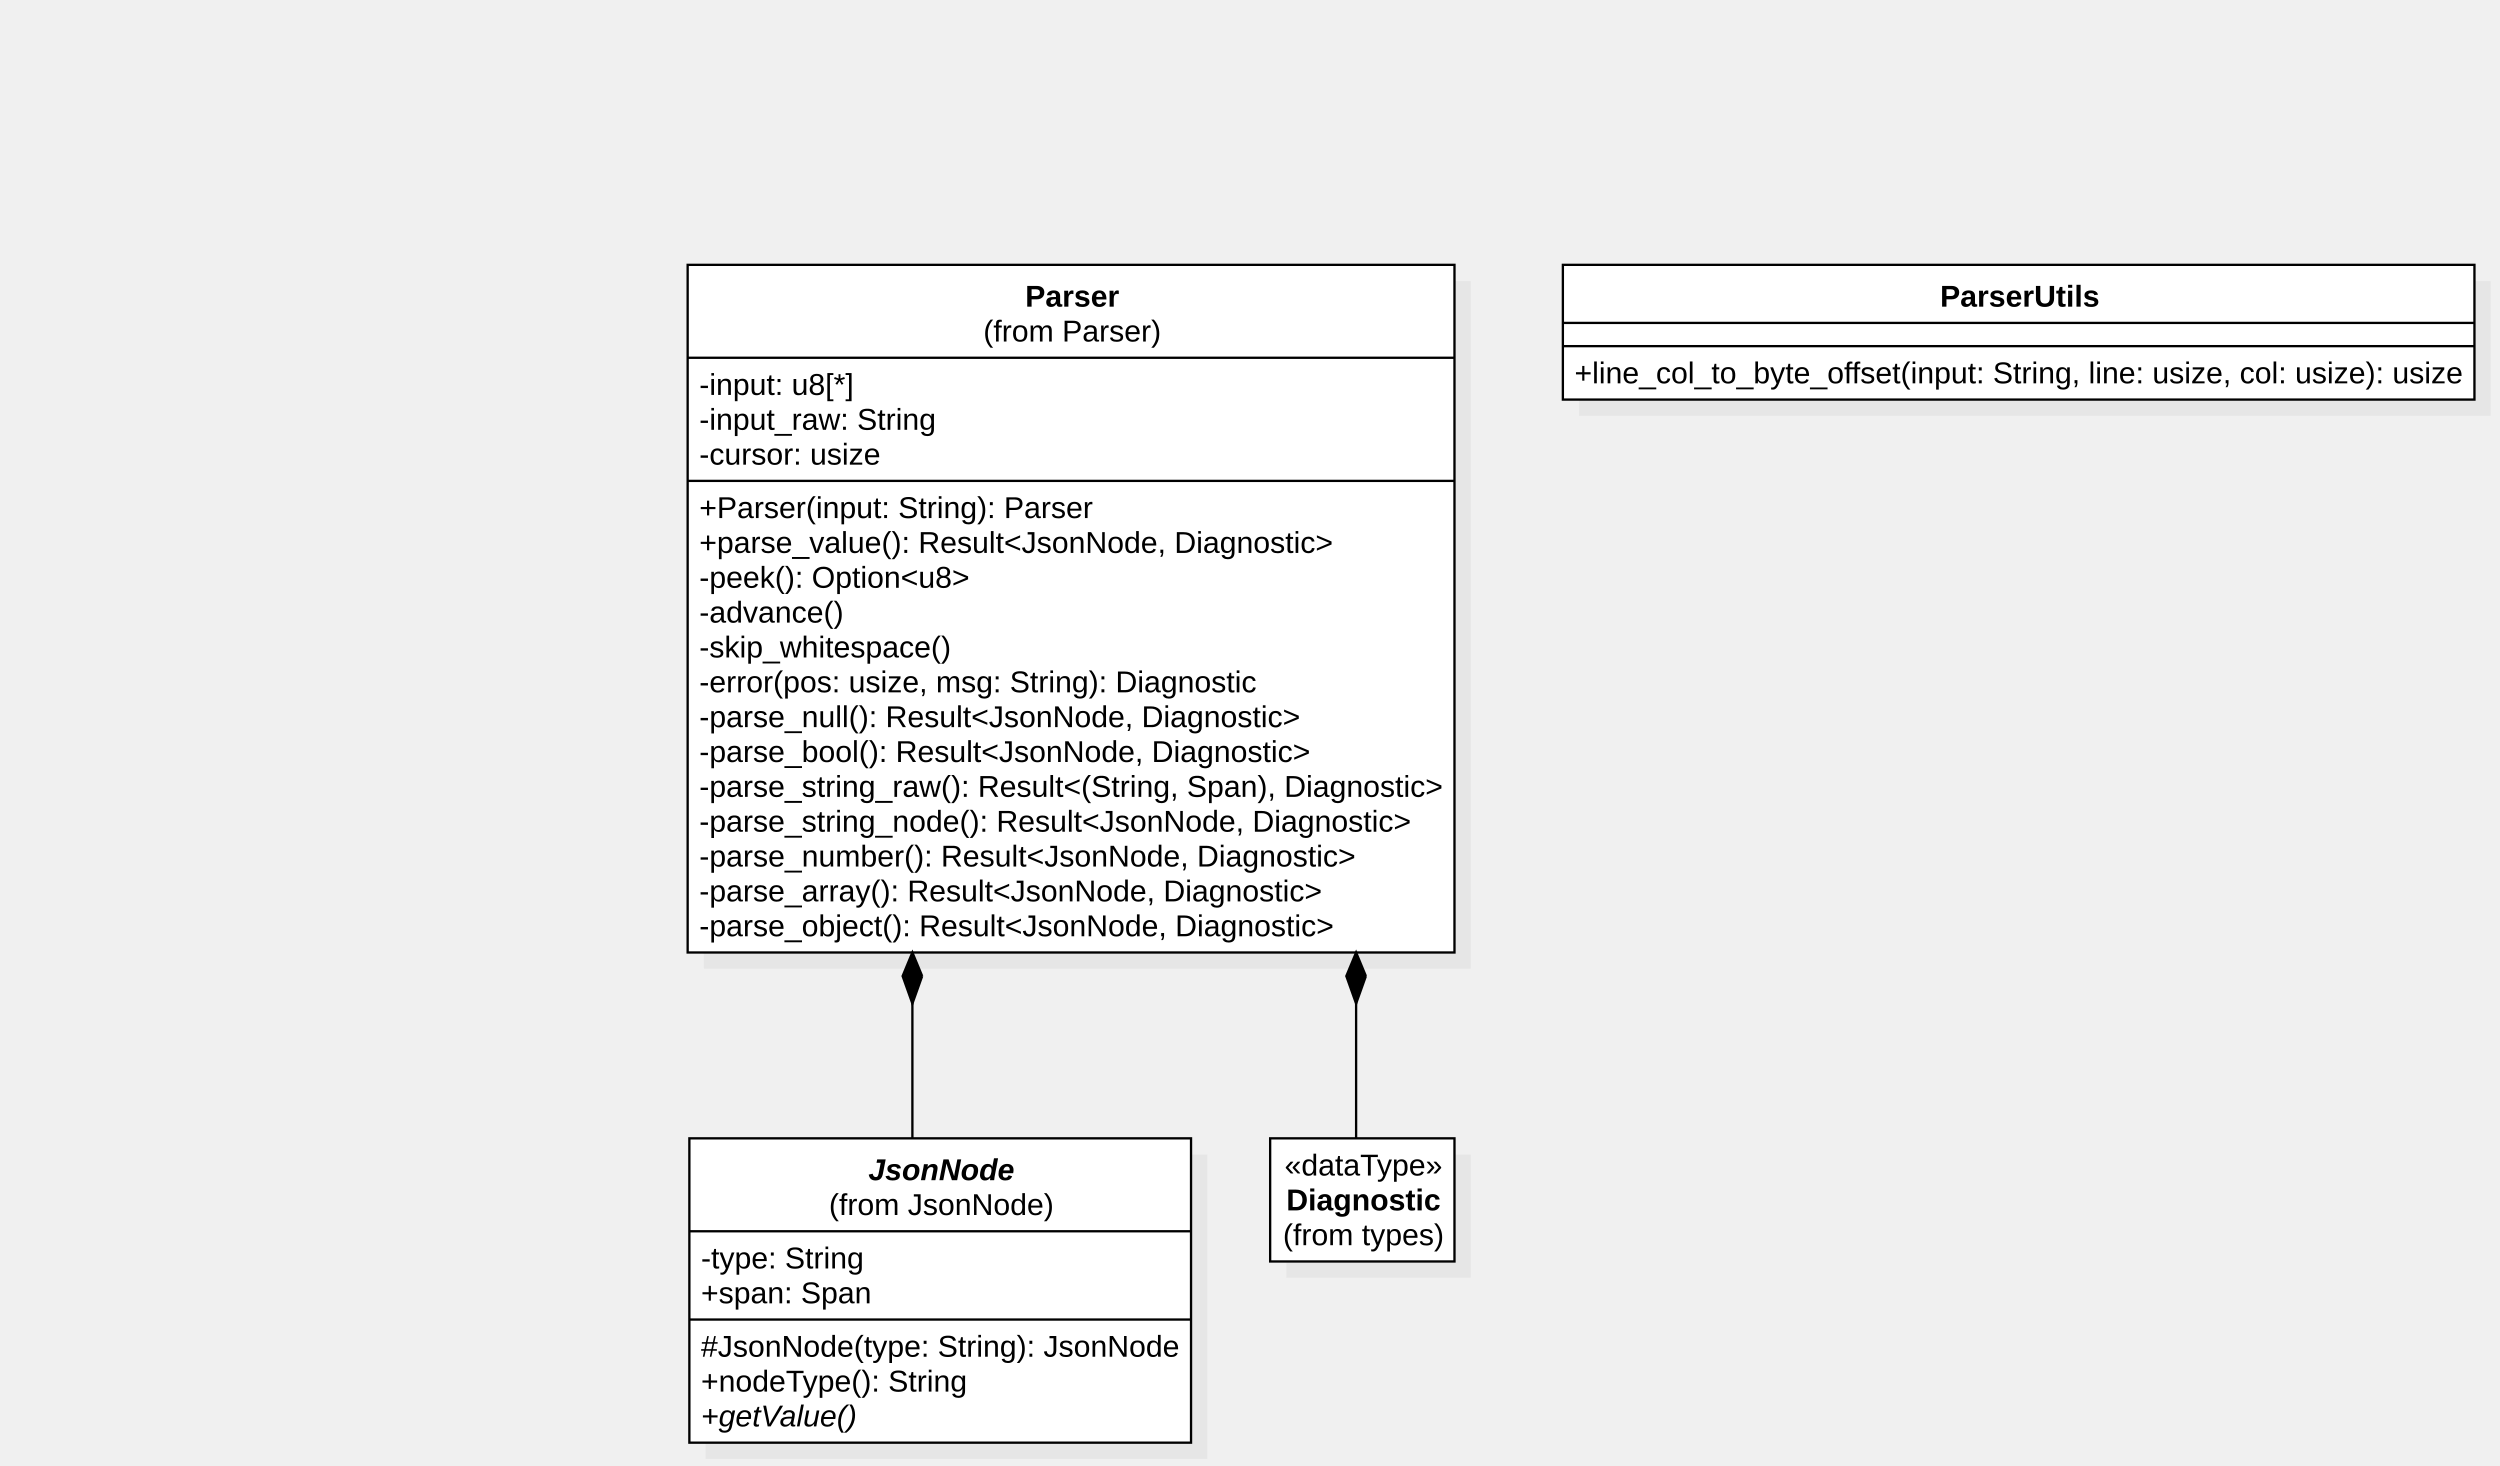
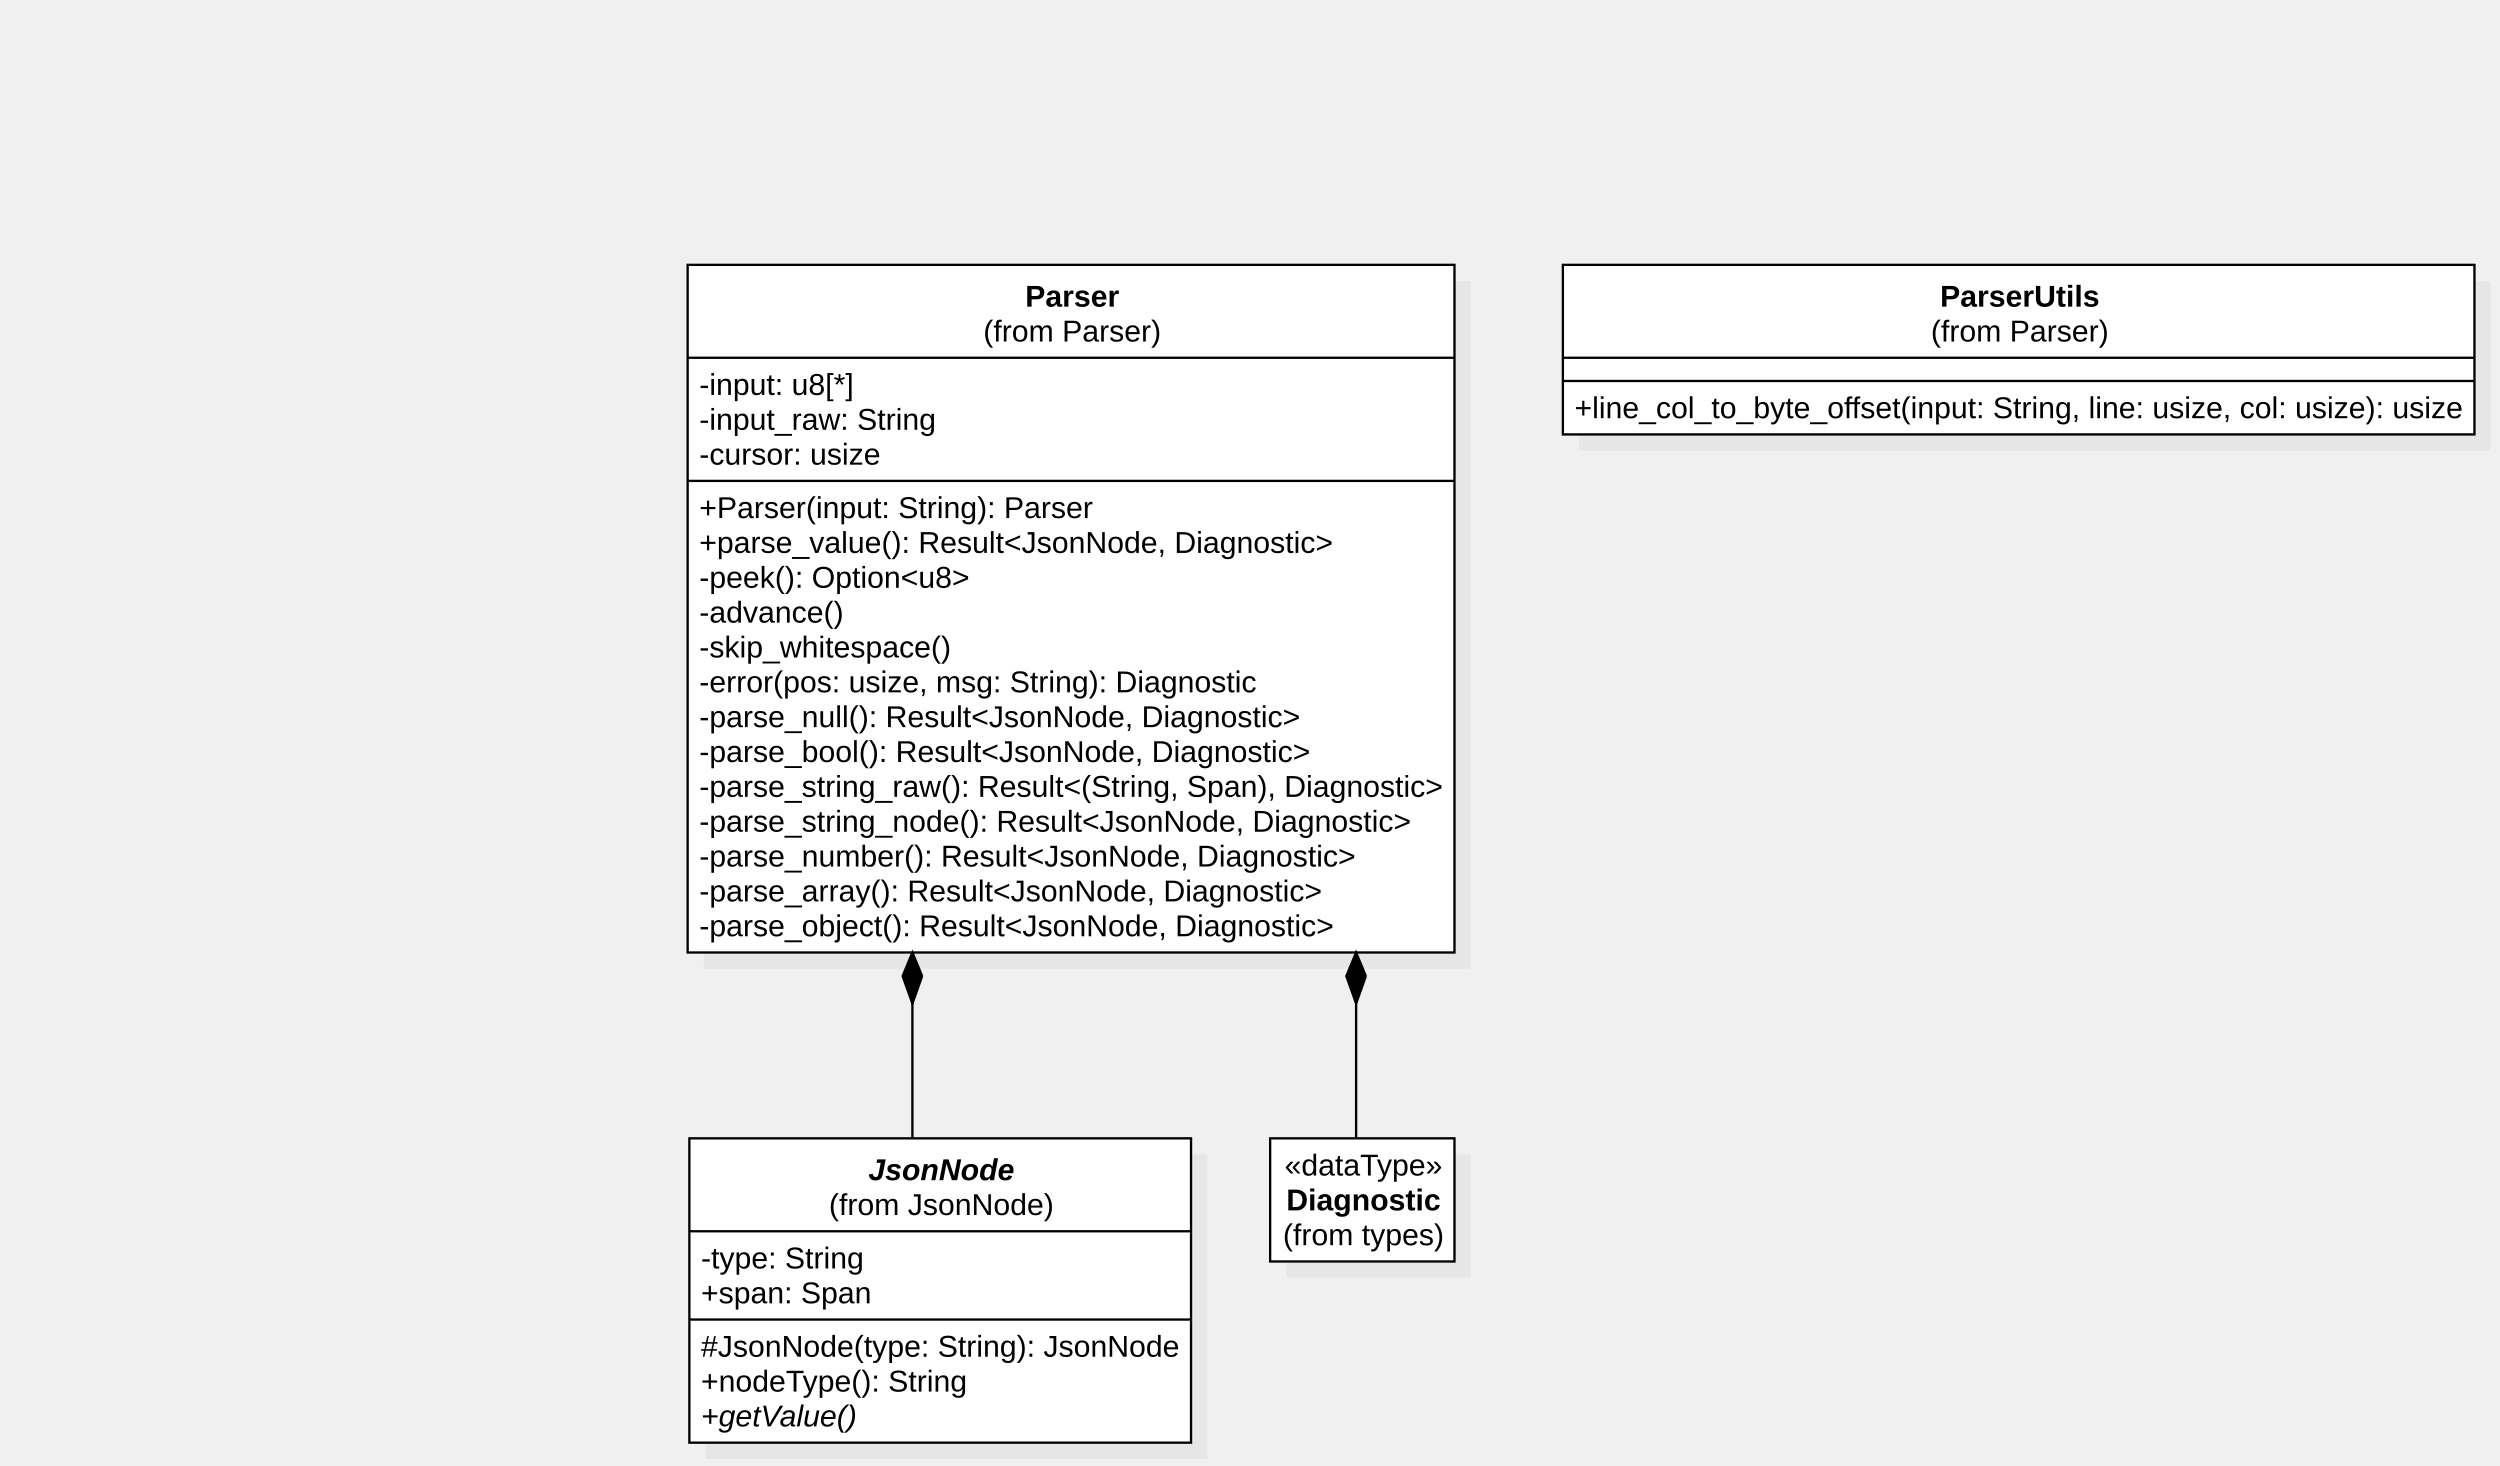
<svg xmlns="http://www.w3.org/2000/svg" version="1.1" width="1076.128" height="631">
  <defs />
  <g>
    <g>
      <rect fill="#C0C0C0" stroke="none" x="54.261" y="47" width="330.081" height="296" transform="matrix(1 0 0 1 248.7388 74)" fill-opacity="0.2" />
    </g>
    <g>
      <rect fill="#ffffff" stroke="none" x="47.261" y="40" width="330.081" height="296" transform="matrix(1 0 0 1 248.7388 74)" />
    </g>
    <g>
      <path fill="none" stroke="#000000" paint-order="fill stroke markers" d=" M 296 114 L 626.081 114 L 626.081 410 L 296 410 L 296 114 Z Z" stroke-miterlimit="10" stroke-dasharray="" />
    </g>
    <g>
      <path fill="none" stroke="#000000" paint-order="fill stroke markers" d=" M 296 154 L 626.081 154" stroke-miterlimit="10" stroke-dasharray="" />
    </g>
    <g>
      <path fill="none" stroke="#000000" paint-order="fill stroke markers" d=" M 296 207 L 626.081 207" stroke-miterlimit="10" stroke-dasharray="" />
    </g>
    <g>
      <g>
        <path fill="none" stroke="none" />
        <text fill="#000000" stroke="none" font-family="Arial" font-size="13px" font-style="normal" font-weight="bold" text-decoration="undefined" x="212.802" y="53.5" text-anchor="middle" dominant-baseline="central" transform="matrix(1 0 0 1 248.7388 74)">Parser</text>
      </g>
    </g>
    <g>
      <g>
        <path fill="none" stroke="none" />
        <text fill="#000000" stroke="none" font-family="Arial" font-size="13px" font-style="normal" font-weight="normal" text-decoration="undefined" x="212.802" y="68.5" text-anchor="middle" dominant-baseline="central" transform="matrix(1 0 0 1 248.7388 74)">(from Parser)</text>
      </g>
    </g>
    <g>
      <g>
        <path fill="none" stroke="none" />
        <text fill="#000000" stroke="none" font-family="Arial" font-size="13px" font-style="normal" font-weight="normal" text-decoration="undefined" x="52.261" y="91.5" text-anchor="start" dominant-baseline="central" transform="matrix(1 0 0 1 248.7388 74)">-input: u8[*]</text>
      </g>
    </g>
    <g>
      <g>
        <path fill="none" stroke="none" />
        <text fill="#000000" stroke="none" font-family="Arial" font-size="13px" font-style="normal" font-weight="normal" text-decoration="undefined" x="52.261" y="106.5" text-anchor="start" dominant-baseline="central" transform="matrix(1 0 0 1 248.7388 74)">-input_raw: String</text>
      </g>
    </g>
    <g>
      <g>
        <path fill="none" stroke="none" />
        <text fill="#000000" stroke="none" font-family="Arial" font-size="13px" font-style="normal" font-weight="normal" text-decoration="undefined" x="52.261" y="121.5" text-anchor="start" dominant-baseline="central" transform="matrix(1 0 0 1 248.7388 74)">-cursor: usize</text>
      </g>
    </g>
    <g>
      <g>
        <path fill="none" stroke="none" />
        <text fill="#000000" stroke="none" font-family="Arial" font-size="13px" font-style="normal" font-weight="normal" text-decoration="undefined" x="52.261" y="144.5" text-anchor="start" dominant-baseline="central" transform="matrix(1 0 0 1 248.7388 74)">+Parser(input: String): Parser</text>
      </g>
    </g>
    <g>
      <g>
        <path fill="none" stroke="none" />
        <text fill="#000000" stroke="none" font-family="Arial" font-size="13px" font-style="normal" font-weight="normal" text-decoration="undefined" x="52.261" y="159.5" text-anchor="start" dominant-baseline="central" transform="matrix(1 0 0 1 248.7388 74)">+parse_value(): Result&lt;JsonNode, Diagnostic&gt;</text>
      </g>
    </g>
    <g>
      <g>
        <path fill="none" stroke="none" />
        <text fill="#000000" stroke="none" font-family="Arial" font-size="13px" font-style="normal" font-weight="normal" text-decoration="undefined" x="52.261" y="174.5" text-anchor="start" dominant-baseline="central" transform="matrix(1 0 0 1 248.7388 74)">-peek(): Option&lt;u8&gt;</text>
      </g>
    </g>
    <g>
      <g>
        <path fill="none" stroke="none" />
        <text fill="#000000" stroke="none" font-family="Arial" font-size="13px" font-style="normal" font-weight="normal" text-decoration="undefined" x="52.261" y="189.5" text-anchor="start" dominant-baseline="central" transform="matrix(1 0 0 1 248.7388 74)">-advance()</text>
      </g>
    </g>
    <g>
      <g>
        <path fill="none" stroke="none" />
        <text fill="#000000" stroke="none" font-family="Arial" font-size="13px" font-style="normal" font-weight="normal" text-decoration="undefined" x="52.261" y="204.5" text-anchor="start" dominant-baseline="central" transform="matrix(1 0 0 1 248.7388 74)">-skip_whitespace()</text>
      </g>
    </g>
    <g>
      <g>
        <path fill="none" stroke="none" />
        <text fill="#000000" stroke="none" font-family="Arial" font-size="13px" font-style="normal" font-weight="normal" text-decoration="undefined" x="52.261" y="219.5" text-anchor="start" dominant-baseline="central" transform="matrix(1 0 0 1 248.7388 74)">-error(pos: usize, msg: String): Diagnostic</text>
      </g>
    </g>
    <g>
      <g>
        <path fill="none" stroke="none" />
        <text fill="#000000" stroke="none" font-family="Arial" font-size="13px" font-style="normal" font-weight="normal" text-decoration="undefined" x="52.261" y="234.5" text-anchor="start" dominant-baseline="central" transform="matrix(1 0 0 1 248.7388 74)">-parse_null(): Result&lt;JsonNode, Diagnostic&gt;</text>
      </g>
    </g>
    <g>
      <g>
        <path fill="none" stroke="none" />
        <text fill="#000000" stroke="none" font-family="Arial" font-size="13px" font-style="normal" font-weight="normal" text-decoration="undefined" x="52.261" y="249.5" text-anchor="start" dominant-baseline="central" transform="matrix(1 0 0 1 248.7388 74)">-parse_bool(): Result&lt;JsonNode, Diagnostic&gt;</text>
      </g>
    </g>
    <g>
      <g>
        <path fill="none" stroke="none" />
        <text fill="#000000" stroke="none" font-family="Arial" font-size="13px" font-style="normal" font-weight="normal" text-decoration="undefined" x="52.261" y="264.5" text-anchor="start" dominant-baseline="central" transform="matrix(1 0 0 1 248.7388 74)">-parse_string_raw(): Result&lt;(String, Span), Diagnostic&gt;</text>
      </g>
    </g>
    <g>
      <g>
        <path fill="none" stroke="none" />
        <text fill="#000000" stroke="none" font-family="Arial" font-size="13px" font-style="normal" font-weight="normal" text-decoration="undefined" x="52.261" y="279.5" text-anchor="start" dominant-baseline="central" transform="matrix(1 0 0 1 248.7388 74)">-parse_string_node(): Result&lt;JsonNode, Diagnostic&gt;</text>
      </g>
    </g>
    <g>
      <g>
        <path fill="none" stroke="none" />
        <text fill="#000000" stroke="none" font-family="Arial" font-size="13px" font-style="normal" font-weight="normal" text-decoration="undefined" x="52.261" y="294.5" text-anchor="start" dominant-baseline="central" transform="matrix(1 0 0 1 248.7388 74)">-parse_number(): Result&lt;JsonNode, Diagnostic&gt;</text>
      </g>
    </g>
    <g>
      <g>
        <path fill="none" stroke="none" />
        <text fill="#000000" stroke="none" font-family="Arial" font-size="13px" font-style="normal" font-weight="normal" text-decoration="undefined" x="52.261" y="309.5" text-anchor="start" dominant-baseline="central" transform="matrix(1 0 0 1 248.7388 74)">-parse_array(): Result&lt;JsonNode, Diagnostic&gt;</text>
      </g>
    </g>
    <g>
      <g>
        <path fill="none" stroke="none" />
        <text fill="#000000" stroke="none" font-family="Arial" font-size="13px" font-style="normal" font-weight="normal" text-decoration="undefined" x="52.261" y="324.5" text-anchor="start" dominant-baseline="central" transform="matrix(1 0 0 1 248.7388 74)">-parse_object(): Result&lt;JsonNode, Diagnostic&gt;</text>
      </g>
    </g>
    <g>
      <rect fill="#C0C0C0" stroke="none" x="55" y="423" width="215.943" height="131" transform="matrix(1 0 0 1 248.7388 74)" fill-opacity="0.2" />
    </g>
    <g>
      <rect fill="#ffffff" stroke="none" x="48" y="416" width="215.943" height="131" transform="matrix(1 0 0 1 248.7388 74)" />
    </g>
    <g>
      <path fill="none" stroke="#000000" paint-order="fill stroke markers" d=" M 296.739 490 L 512.682 490 L 512.682 621 L 296.739 621 L 296.739 490 Z Z" stroke-miterlimit="10" stroke-dasharray="" />
    </g>
    <g>
      <path fill="none" stroke="#000000" paint-order="fill stroke markers" d=" M 296.739 530 L 512.682 530" stroke-miterlimit="10" stroke-dasharray="" />
    </g>
    <g>
      <path fill="none" stroke="#000000" paint-order="fill stroke markers" d=" M 296.739 568 L 512.682 568" stroke-miterlimit="10" stroke-dasharray="" />
    </g>
    <g>
      <g>
        <path fill="none" stroke="none" />
        <text fill="#000000" stroke="none" font-family="Arial" font-size="13px" font-style="italic" font-weight="bold" text-decoration="undefined" x="156.472" y="429.5" text-anchor="middle" dominant-baseline="central" transform="matrix(1 0 0 1 248.7388 74)">JsonNode</text>
      </g>
    </g>
    <g>
      <g>
        <path fill="none" stroke="none" />
        <text fill="#000000" stroke="none" font-family="Arial" font-size="13px" font-style="normal" font-weight="normal" text-decoration="undefined" x="156.472" y="444.5" text-anchor="middle" dominant-baseline="central" transform="matrix(1 0 0 1 248.7388 74)">(from JsonNode)</text>
      </g>
    </g>
    <g>
      <g>
        <path fill="none" stroke="none" />
        <text fill="#000000" stroke="none" font-family="Arial" font-size="13px" font-style="normal" font-weight="normal" text-decoration="undefined" x="53" y="467.5" text-anchor="start" dominant-baseline="central" transform="matrix(1 0 0 1 248.7388 74)">-type: String</text>
      </g>
    </g>
    <g>
      <g>
        <path fill="none" stroke="none" />
        <text fill="#000000" stroke="none" font-family="Arial" font-size="13px" font-style="normal" font-weight="normal" text-decoration="undefined" x="53" y="482.5" text-anchor="start" dominant-baseline="central" transform="matrix(1 0 0 1 248.7388 74)">+span: Span</text>
      </g>
    </g>
    <g>
      <g>
        <path fill="none" stroke="none" />
        <text fill="#000000" stroke="none" font-family="Arial" font-size="13px" font-style="normal" font-weight="normal" text-decoration="undefined" x="53" y="505.5" text-anchor="start" dominant-baseline="central" transform="matrix(1 0 0 1 248.7388 74)">#JsonNode(type: String): JsonNode</text>
      </g>
    </g>
    <g>
      <g>
        <path fill="none" stroke="none" />
        <text fill="#000000" stroke="none" font-family="Arial" font-size="13px" font-style="normal" font-weight="normal" text-decoration="undefined" x="53" y="520.5" text-anchor="start" dominant-baseline="central" transform="matrix(1 0 0 1 248.7388 74)">+nodeType(): String</text>
      </g>
    </g>
    <g>
      <g>
        <path fill="none" stroke="none" />
        <text fill="#000000" stroke="none" font-family="Arial" font-size="13px" font-style="italic" font-weight="normal" text-decoration="undefined" x="53" y="535.5" text-anchor="start" dominant-baseline="central" transform="matrix(1 0 0 1 248.7388 74)">+getValue()</text>
      </g>
    </g>
    <g>
      <rect fill="#C0C0C0" stroke="none" x="305" y="423" width="79.342" height="53" transform="matrix(1 0 0 1 248.7388 74)" fill-opacity="0.2" />
    </g>
    <g>
      <rect fill="#ffffff" stroke="none" x="298" y="416" width="79.342" height="53" transform="matrix(1 0 0 1 248.7388 74)" />
    </g>
    <g>
      <path fill="none" stroke="#000000" paint-order="fill stroke markers" d=" M 546.739 490 L 626.081 490 L 626.081 543 L 546.739 543 L 546.739 490 Z Z" stroke-miterlimit="10" stroke-dasharray="" />
    </g>
    <g>
      <g>
        <path fill="none" stroke="none" />
        <text fill="#000000" stroke="none" font-family="Arial" font-size="13px" font-style="normal" font-weight="normal" text-decoration="undefined" x="338.171" y="427.5" text-anchor="middle" dominant-baseline="central" transform="matrix(1 0 0 1 248.7388 74)">«dataType»</text>
      </g>
    </g>
    <g>
      <g>
        <path fill="none" stroke="none" />
        <text fill="#000000" stroke="none" font-family="Arial" font-size="13px" font-style="normal" font-weight="bold" text-decoration="undefined" x="338.171" y="442.5" text-anchor="middle" dominant-baseline="central" transform="matrix(1 0 0 1 248.7388 74)">Diagnostic</text>
      </g>
    </g>
    <g>
      <g>
        <path fill="none" stroke="none" />
        <text fill="#000000" stroke="none" font-family="Arial" font-size="13px" font-style="normal" font-weight="normal" text-decoration="undefined" x="338.171" y="457.5" text-anchor="middle" dominant-baseline="central" transform="matrix(1 0 0 1 248.7388 74)">(from types)</text>
      </g>
    </g>
    <g>
      <path fill="none" stroke="#000000" paint-order="fill stroke markers" d=" M 392.739 490 L 392.739 410" stroke-miterlimit="10" stroke-dasharray="" />
    </g>
    <g>
      <path fill="#000000" stroke="none" paint-order="stroke fill markers" d=" M 396.948 420.163 L 392.739 410 L 388.529 420.163 L 392.739 432" />
    </g>
    <g>
      <path fill="none" stroke="#000000" paint-order="fill stroke markers" d=" M 396.948 420.163 L 392.739 410 L 388.529 420.163 L 392.739 432 L 396.948 420.163" stroke-miterlimit="10" stroke-dasharray="" />
    </g>
    <g>
      <path fill="none" stroke="#000000" paint-order="fill stroke markers" d=" M 583.739 490 L 583.739 410" stroke-miterlimit="10" stroke-dasharray="" />
    </g>
    <g>
      <path fill="#000000" stroke="none" paint-order="stroke fill markers" d=" M 587.948 420.163 L 583.739 410 L 579.529 420.163 L 583.739 432" />
    </g>
    <g>
      <path fill="none" stroke="#000000" paint-order="fill stroke markers" d=" M 587.948 420.163 L 583.739 410 L 579.529 420.163 L 583.739 432 L 587.948 420.163" stroke-miterlimit="10" stroke-dasharray="" />
    </g>
    <g>
-       <rect fill="#C0C0C0" stroke="none" x="431" y="47" width="392.389" height="58" transform="matrix(1 0 0 1 248.7388 74)" fill-opacity="0.2" />
-     </g>
-     <g>
-       <rect fill="#ffffff" stroke="none" x="424" y="40" width="392.389" height="58" transform="matrix(1 0 0 1 248.7388 74)" />
-     </g>
-     <g>
-       <path fill="none" stroke="#000000" paint-order="fill stroke markers" d=" M 672.739 114 L 1065.128 114 L 1065.128 172 L 672.739 172 L 672.739 114 Z Z" stroke-miterlimit="10" stroke-dasharray="" />
-     </g>
-     <g>
-       <path fill="none" stroke="#000000" paint-order="fill stroke markers" d=" M 672.739 139 L 1065.128 139" stroke-miterlimit="10" stroke-dasharray="" />
-     </g>
-     <g>
-       <path fill="none" stroke="#000000" paint-order="fill stroke markers" d=" M 672.739 149 L 1065.128 149" stroke-miterlimit="10" stroke-dasharray="" />
+       <rect fill="#C0C0C0" stroke="none" x="431" y="47" width="392.389" height="73" transform="matrix(1 0 0 1 248.7388 74)" fill-opacity="0.2" />
+     </g>
+     <g>
+       <rect fill="#ffffff" stroke="none" x="424" y="40" width="392.389" height="73" transform="matrix(1 0 0 1 248.7388 74)" />
+     </g>
+     <g>
+       <path fill="none" stroke="#000000" paint-order="fill stroke markers" d=" M 672.739 114 L 1065.128 114 L 1065.128 187 L 672.739 187 L 672.739 114 Z Z" stroke-miterlimit="10" stroke-dasharray="" />
+     </g>
+     <g>
+       <path fill="none" stroke="#000000" paint-order="fill stroke markers" d=" M 672.739 154 L 1065.128 154" stroke-miterlimit="10" stroke-dasharray="" />
+     </g>
+     <g>
+       <path fill="none" stroke="#000000" paint-order="fill stroke markers" d=" M 672.739 164 L 1065.128 164" stroke-miterlimit="10" stroke-dasharray="" />
    </g>
    <g>
      <g>
        <path fill="none" stroke="none" />
        <text fill="#000000" stroke="none" font-family="Arial" font-size="13px" font-style="normal" font-weight="bold" text-decoration="undefined" x="620.695" y="53.5" text-anchor="middle" dominant-baseline="central" transform="matrix(1 0 0 1 248.7388 74)">ParserUtils</text>
      </g>
    </g>
    <g>
      <g>
        <path fill="none" stroke="none" />
-         <text fill="#000000" stroke="none" font-family="Arial" font-size="13px" font-style="normal" font-weight="normal" text-decoration="undefined" x="429" y="86.5" text-anchor="start" dominant-baseline="central" transform="matrix(1 0 0 1 248.7388 74)">+line_col_to_byte_offset(input: String, line: usize, col: usize): usize</text>
+         <text fill="#000000" stroke="none" font-family="Arial" font-size="13px" font-style="normal" font-weight="normal" text-decoration="undefined" x="620.695" y="68.5" text-anchor="middle" dominant-baseline="central" transform="matrix(1 0 0 1 248.7388 74)">(from Parser)</text>
+       </g>
+     </g>
+     <g>
+       <g>
+         <path fill="none" stroke="none" />
+         <text fill="#000000" stroke="none" font-family="Arial" font-size="13px" font-style="normal" font-weight="normal" text-decoration="undefined" x="429" y="101.5" text-anchor="start" dominant-baseline="central" transform="matrix(1 0 0 1 248.7388 74)">+line_col_to_byte_offset(input: String, line: usize, col: usize): usize</text>
      </g>
    </g>
  </g>
</svg>
